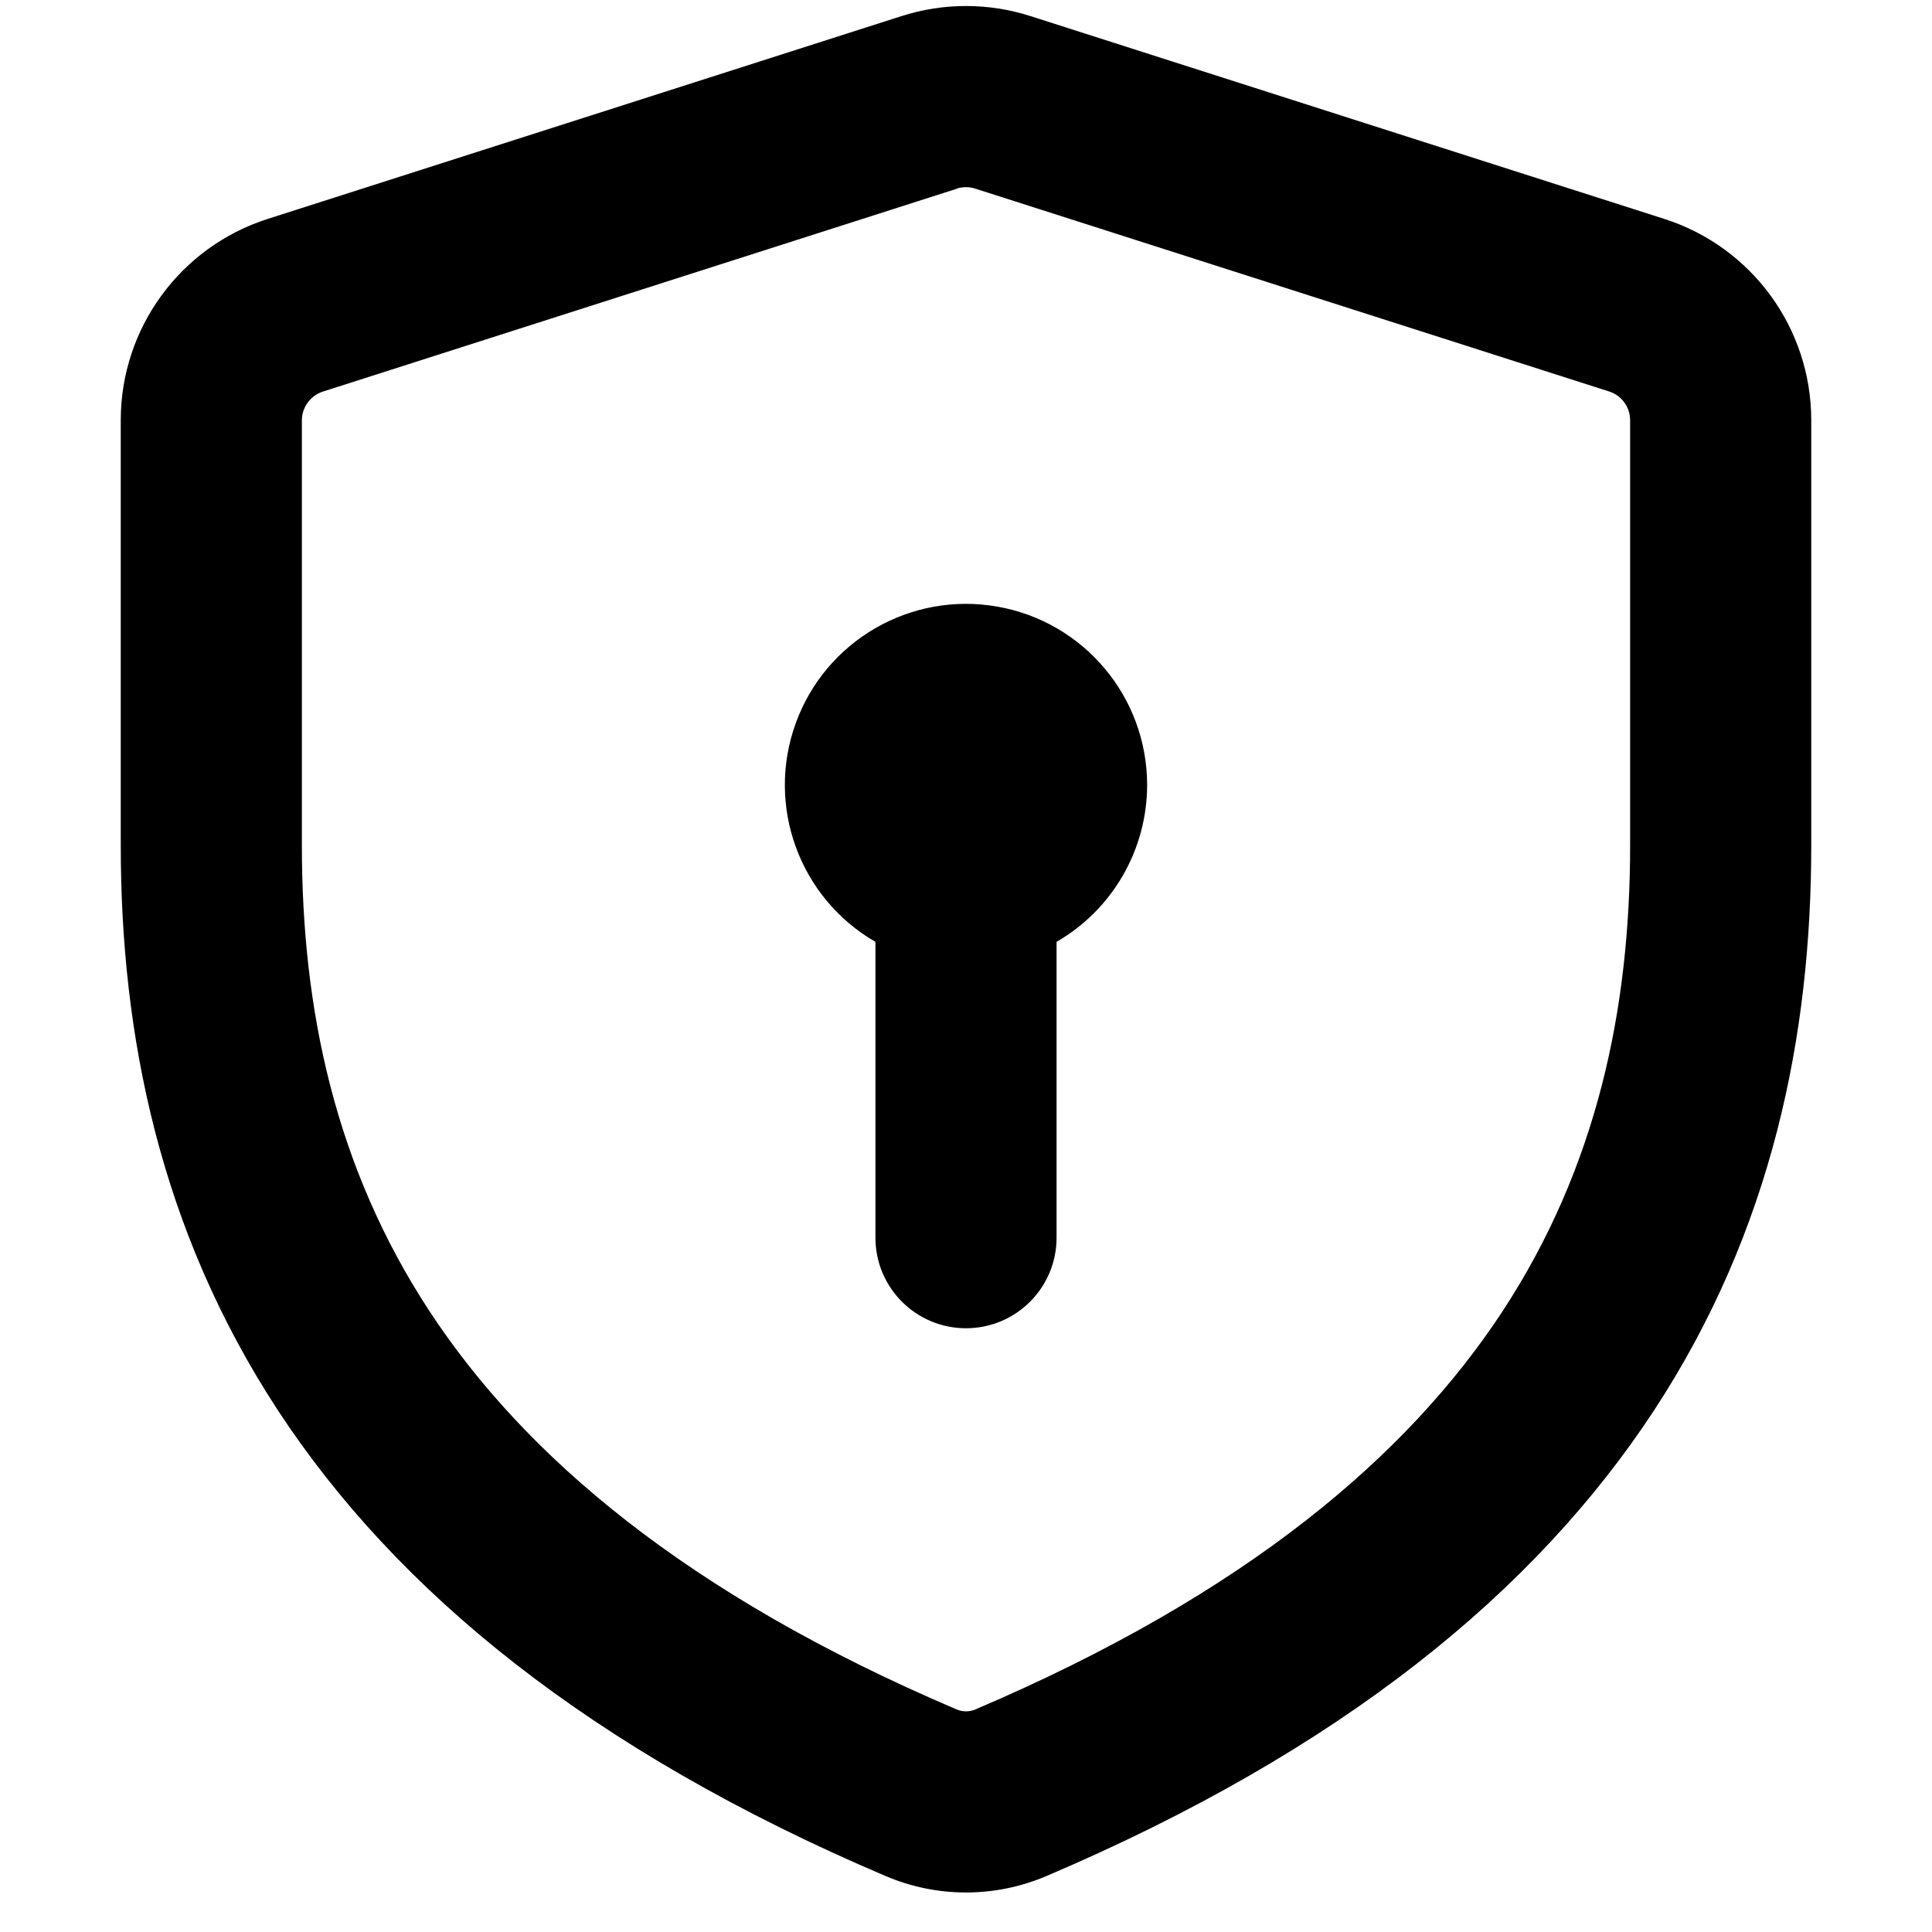
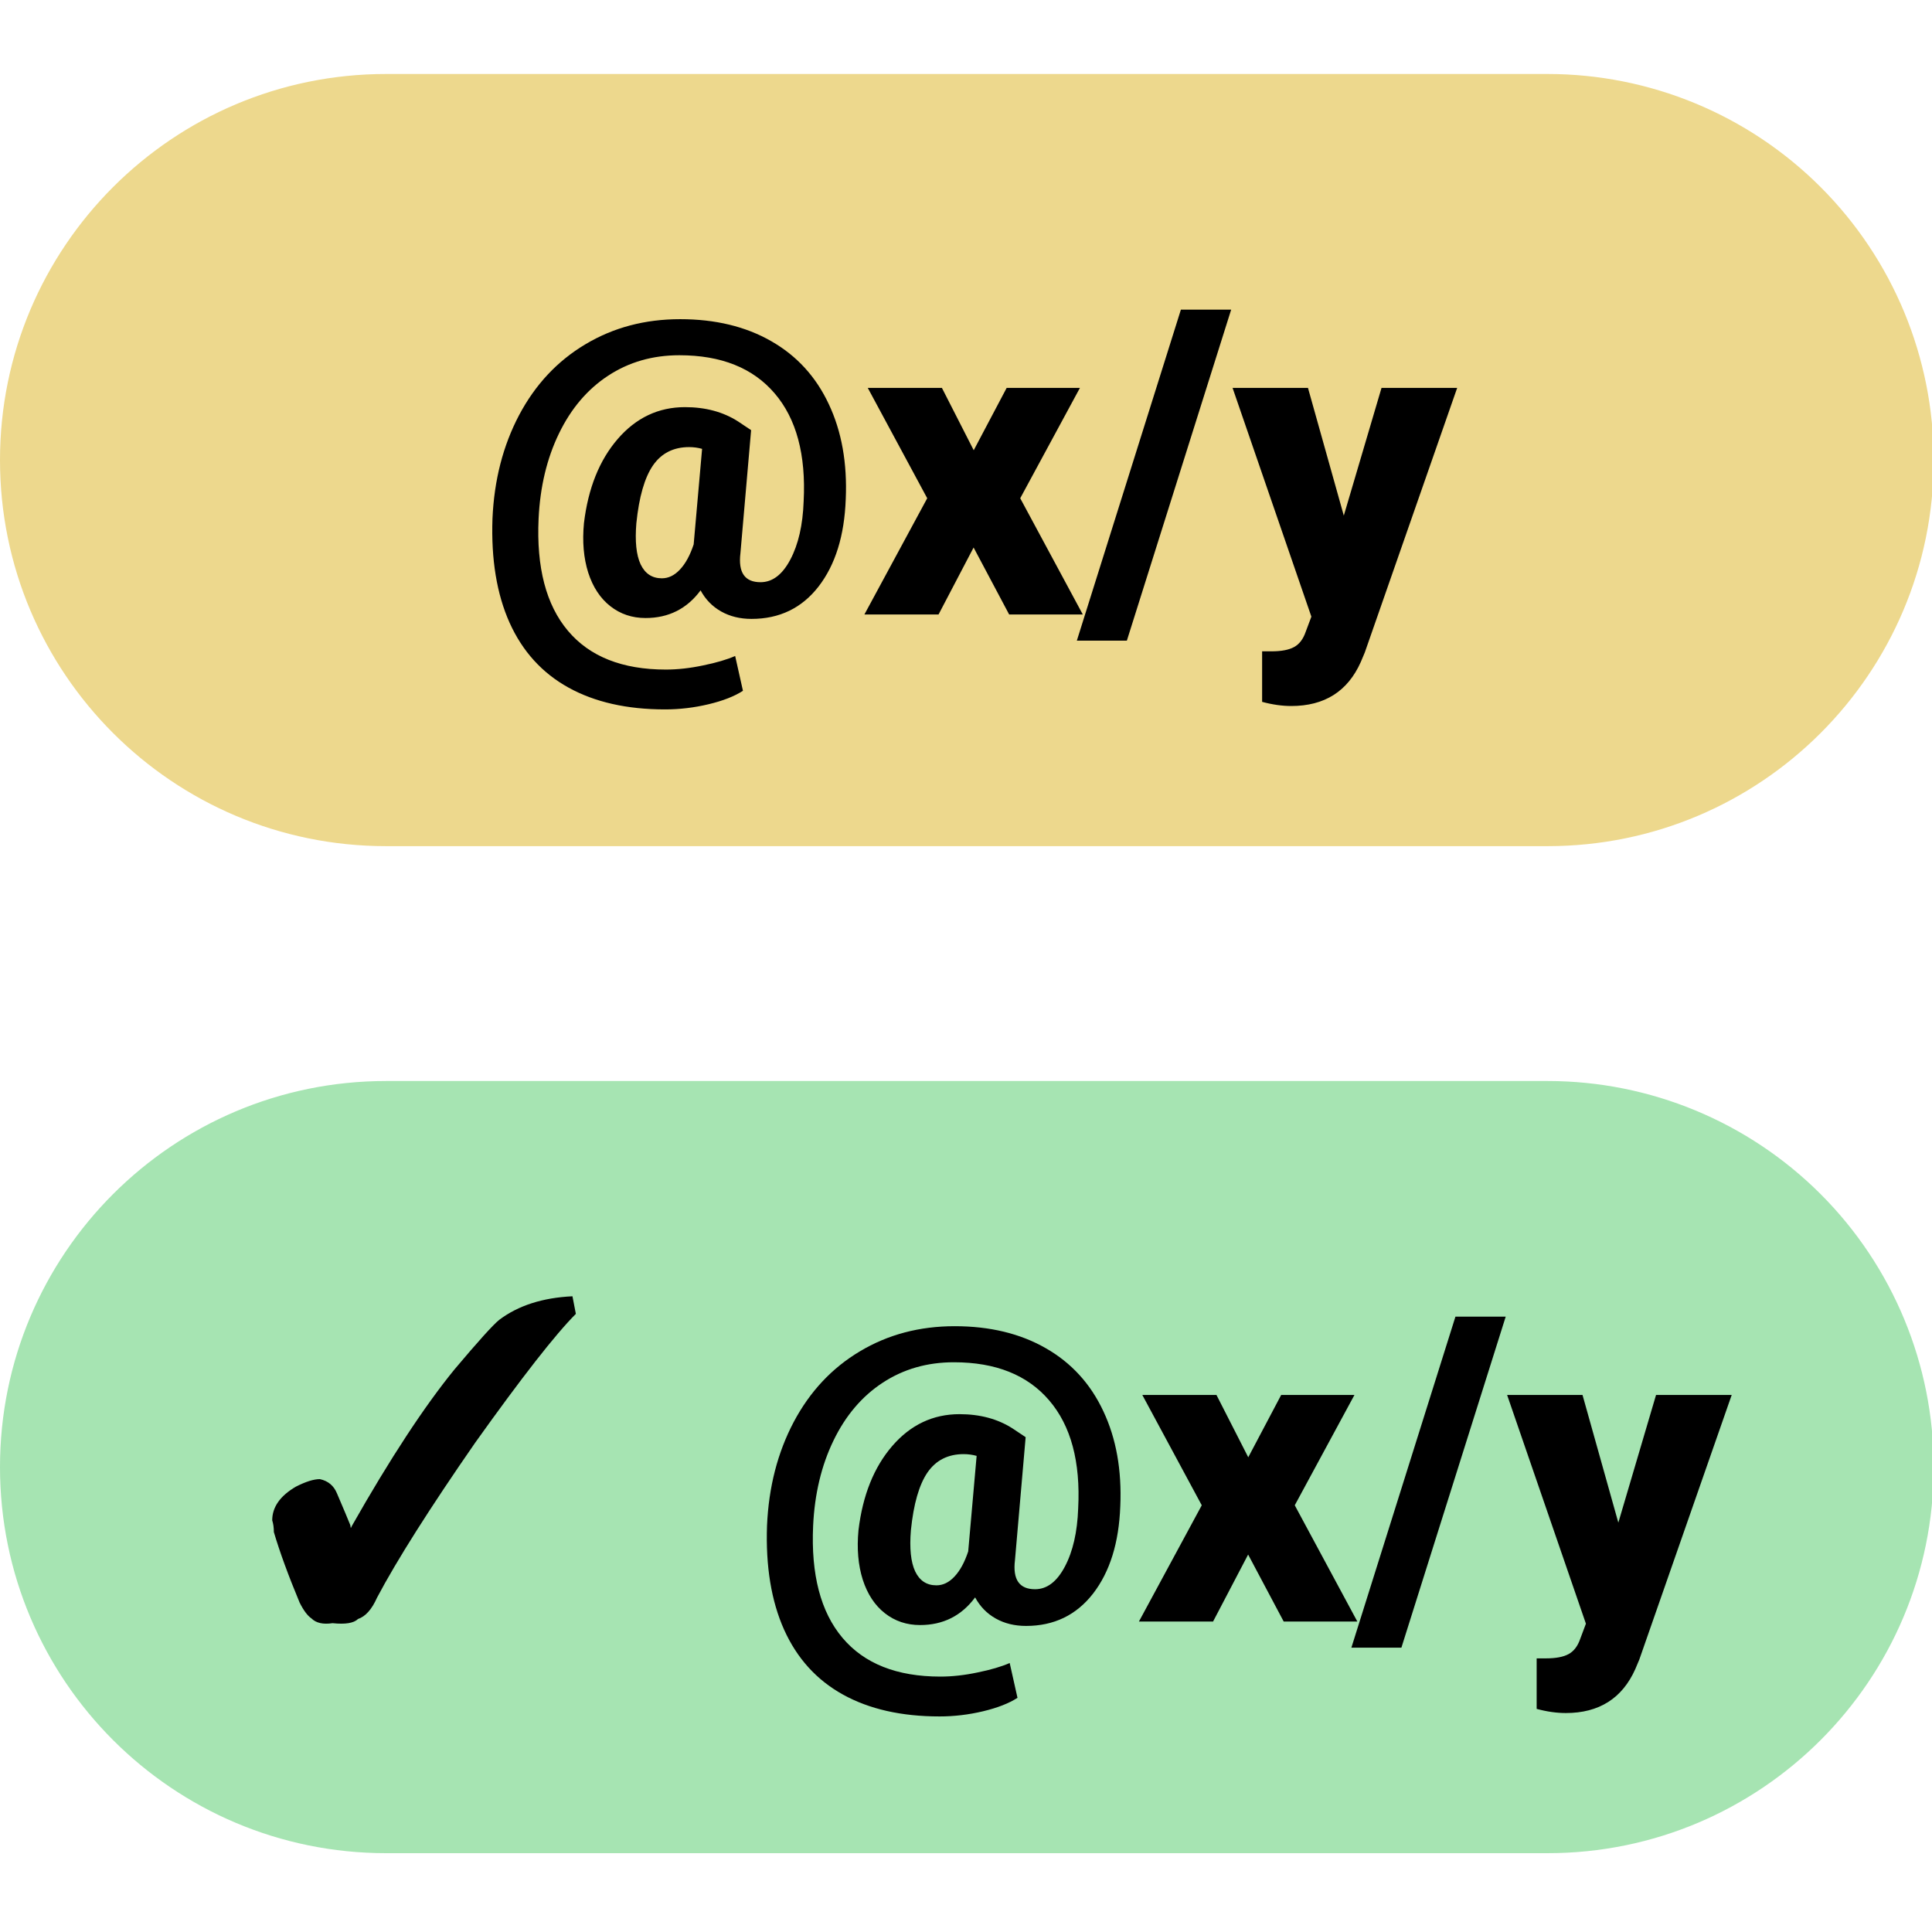
- <svg xmlns="http://www.w3.org/2000/svg" version="1.1" width="16" height="16" viewBox="0 0 16 16">
-   <path d="m8.533.133 5.25 1.68A1.75 1.75 0 0 1 15 3.48V7c0 1.566-.32 3.182-1.303 4.682-.983 1.498-2.585 2.813-5.032 3.855a1.697 1.697 0 0 1-1.33 0c-2.447-1.042-4.049-2.357-5.032-3.855C1.32 10.182 1 8.566 1 7V3.48a1.75 1.75 0 0 1 1.217-1.667l5.25-1.68a1.748 1.748 0 0 1 1.066 0Zm-.61 1.429.001.001-5.25 1.68a.251.251 0 0 0-.174.237V7c0 1.36.275 2.666 1.057 3.859.784 1.194 2.121 2.342 4.366 3.298a.196.196 0 0 0 .154 0c2.245-.957 3.582-2.103 4.366-3.297C13.225 9.666 13.5 8.358 13.5 7V3.48a.25.25 0 0 0-.174-.238l-5.25-1.68a.25.25 0 0 0-.153 0ZM9.5 6.5c0 .536-.286 1.032-.75 1.3v2.45a.75.75 0 0 1-1.5 0V7.8A1.5 1.5 0 1 1 9.5 6.5Z" />
+ <svg xmlns="http://www.w3.org/2000/svg" version="1.1" viewBox="0.0 0.0 240.199 240.199" fill="none" stroke="none" stroke-linecap="square" stroke-miterlimit="10">
+   <clipPath id="p.0">
+     <path d="m0 0l240.199 0l0 240.199l-240.199 0l0 -240.199z" clip-rule="nonzero" />
+   </clipPath>
+   <g clip-path="url(#p.0)">
+     <path fill="#000000" fill-opacity="0.0" d="m0 0l240.199 0l0 240.199l-240.199 0z" fill-rule="evenodd" />
+     <path fill="#edd88d" d="m0 57.199l0 0c0 -26.51 21.49 -48.0 48.0 -48.0l144.409 0l0 0c12.73 0 24.939 5.057 33.941 14.059c9.002 9.002 14.059 21.211 14.059 33.941l0 0l0 0c0 26.51 -21.49 48 -48.0 48l-144.409 0c-26.51 0 -48.0 -21.49 -48.0 -48z" fill-rule="evenodd" />
+     <path fill="#000000" d="m105.148 62.071q-0.25 6.797 -3.375 10.844q-3.125 4.031 -8.344 4.031q-2.125 0 -3.766 -0.922q-1.641 -0.922 -2.562 -2.625q-2.547 3.438 -6.844 3.438q-2.5 0 -4.375 -1.469q-1.875 -1.469 -2.75 -4.172q-0.859 -2.719 -0.531 -6.156q0.781 -6.5 4.188 -10.453q3.422 -3.969 8.375 -3.969q3.812 0 6.578 1.766l1.641 1.094l-1.328 15.297q-0.438 3.609 2.5 3.609q2.219 0 3.703 -2.812q1.5 -2.828 1.656 -7.234q0.453 -8.703 -3.609 -13.438q-4.047 -4.734 -11.844 -4.734q-4.984 0 -8.859 2.547q-3.859 2.531 -6.109 7.188q-2.25 4.641 -2.531 10.578q-0.422 9.109 3.641 13.938q4.062 4.828 12.188 4.828q2.188 0 4.625 -0.516q2.453 -0.5 3.984 -1.172l0.969 4.328q-1.594 1.031 -4.281 1.672q-2.688 0.641 -5.406 0.641q-7.109 0 -12.016 -2.719q-4.906 -2.719 -7.313 -8.062q-2.391 -5.344 -2.125 -12.938q0.312 -7.188 3.313 -12.875q3.016 -5.688 8.234 -8.797q5.219 -3.125 11.781 -3.125q6.562 0 11.328 2.734q4.766 2.719 7.156 7.828q2.406 5.094 2.109 11.828zm-26.031 2.969q-0.281 3.391 0.531 5.125q0.828 1.734 2.641 1.734q1.234 0 2.25 -1.094q1.031 -1.094 1.703 -3.125l1.047 -11.875q-0.781 -0.219 -1.609 -0.219q-2.922 0 -4.5 2.281q-1.562 2.281 -2.062 7.172zm41.943 -9.063l4.094 -7.75l9.109 0l-7.422 13.719l7.781 14.453l-9.156 0l-4.422 -8.328l-4.359 8.328l-9.219 0l7.812 -14.453l-7.391 -13.719l9.219 0l3.953 7.75zm19.039 23.672l-6.219 0l12.938 -41.156l6.25 0l-12.969 41.156zm26.972 -15.547l4.688 -15.875l9.406 0l-11.484 32.891l-0.5 1.188q-2.438 5.469 -8.641 5.469q-1.719 0 -3.625 -0.516l0 -6.281l1.156 0q1.844 0 2.812 -0.531q0.984 -0.531 1.453 -1.906l0.703 -1.875l-9.797 -28.438l9.375 0l4.453 15.875z" fill-rule="nonzero" />
+     <path fill="#a6e4b2" d="m0 182.399l0 0c0 -26.51 21.49 -48.0 48.0 -48.0l144.409 0l0 0c12.73 0 24.939 5.057 33.941 14.059c9.002 9.002 14.059 21.211 14.059 33.941l0 0l0 0c0 26.51 -21.49 48.0 -48.0 48.0l-144.409 0c-26.51 0 -48.0 -21.49 -48.0 -48.0z" fill-rule="evenodd" />
+     <path fill="#000000" d="m34.047 190.474q0 -0.828 -0.203 -1.453q0 -2.469 2.938 -4.188q1.844 -0.938 2.984 -0.938q1.531 0.328 2.125 1.766q1.25 2.922 1.656 3.938q0.078 0.5 0.078 0.344q0 0.047 0.125 -0.234q7.109 -12.531 12.766 -19.469q4.438 -5.266 5.562 -6.156q3.531 -2.656 9.094 -2.922l0.422 2.188q-3.797 3.797 -12.516 16.016q-8.5 12.266 -12.203 19.266q-0.969 2.188 -2.375 2.656q-0.766 0.766 -3.156 0.516q-1.766 0.266 -2.625 -0.594q-0.734 -0.5 -1.469 -1.969q-2.109 -5.062 -3.203 -8.766z" fill-rule="nonzero" />
+     <path fill="#000000" d="m139.28 187.271q-0.25 6.797 -3.375 10.844q-3.125 4.031 -8.344 4.031q-2.125 0 -3.766 -0.922q-1.641 -0.922 -2.562 -2.625q-2.547 3.438 -6.844 3.438q-2.5 0 -4.375 -1.469q-1.875 -1.469 -2.75 -4.172q-0.859 -2.719 -0.531 -6.156q0.781 -6.5 4.188 -10.453q3.422 -3.969 8.375 -3.969q3.812 0 6.578 1.766l1.641 1.094l-1.328 15.297q-0.438 3.609 2.5 3.609q2.219 0 3.703 -2.812q1.5 -2.828 1.656 -7.234q0.453 -8.703 -3.609 -13.438q-4.047 -4.734 -11.844 -4.734q-4.984 0 -8.859 2.547q-3.859 2.531 -6.109 7.188q-2.25 4.641 -2.531 10.578q-0.422 9.109 3.641 13.938q4.062 4.828 12.188 4.828q2.188 0 4.625 -0.516q2.453 -0.5 3.984 -1.172l0.969 4.328q-1.594 1.031 -4.281 1.672q-2.688 0.641 -5.406 0.641q-7.109 0 -12.016 -2.719q-4.906 -2.719 -7.312 -8.062q-2.391 -5.344 -2.125 -12.938q0.312 -7.188 3.312 -12.875q3.016 -5.688 8.234 -8.797q5.219 -3.125 11.781 -3.125q6.562 0 11.328 2.734q4.766 2.719 7.156 7.828q2.406 5.094 2.109 11.828zm-26.031 2.969q-0.281 3.391 0.531 5.125q0.828 1.734 2.641 1.734q1.234 0 2.25 -1.094q1.031 -1.094 1.703 -3.125l1.047 -11.875q-0.781 -0.219 -1.609 -0.219q-2.922 0 -4.5 2.281q-1.562 2.281 -2.062 7.172zm41.943 -9.062l4.094 -7.75l9.109 0l-7.422 13.719l7.781 14.453l-9.156 0l-4.422 -8.328l-4.359 8.328l-9.219 0l7.812 -14.453l-7.391 -13.719l9.219 0l3.953 7.75zm19.039 23.672l-6.219 0l12.938 -41.156l6.25 0l-12.969 41.156zm26.972 -15.547l4.688 -15.875l9.406 0l-11.484 32.891l-0.5 1.188q-2.438 5.469 -8.641 5.469q-1.719 0 -3.625 -0.516l0 -6.281l1.156 0q1.844 0 2.812 -0.531q0.984 -0.531 1.453 -1.906l0.703 -1.875l-9.797 -28.438l9.375 0l4.453 15.875z" fill-rule="nonzero" />
+   </g>
</svg>
